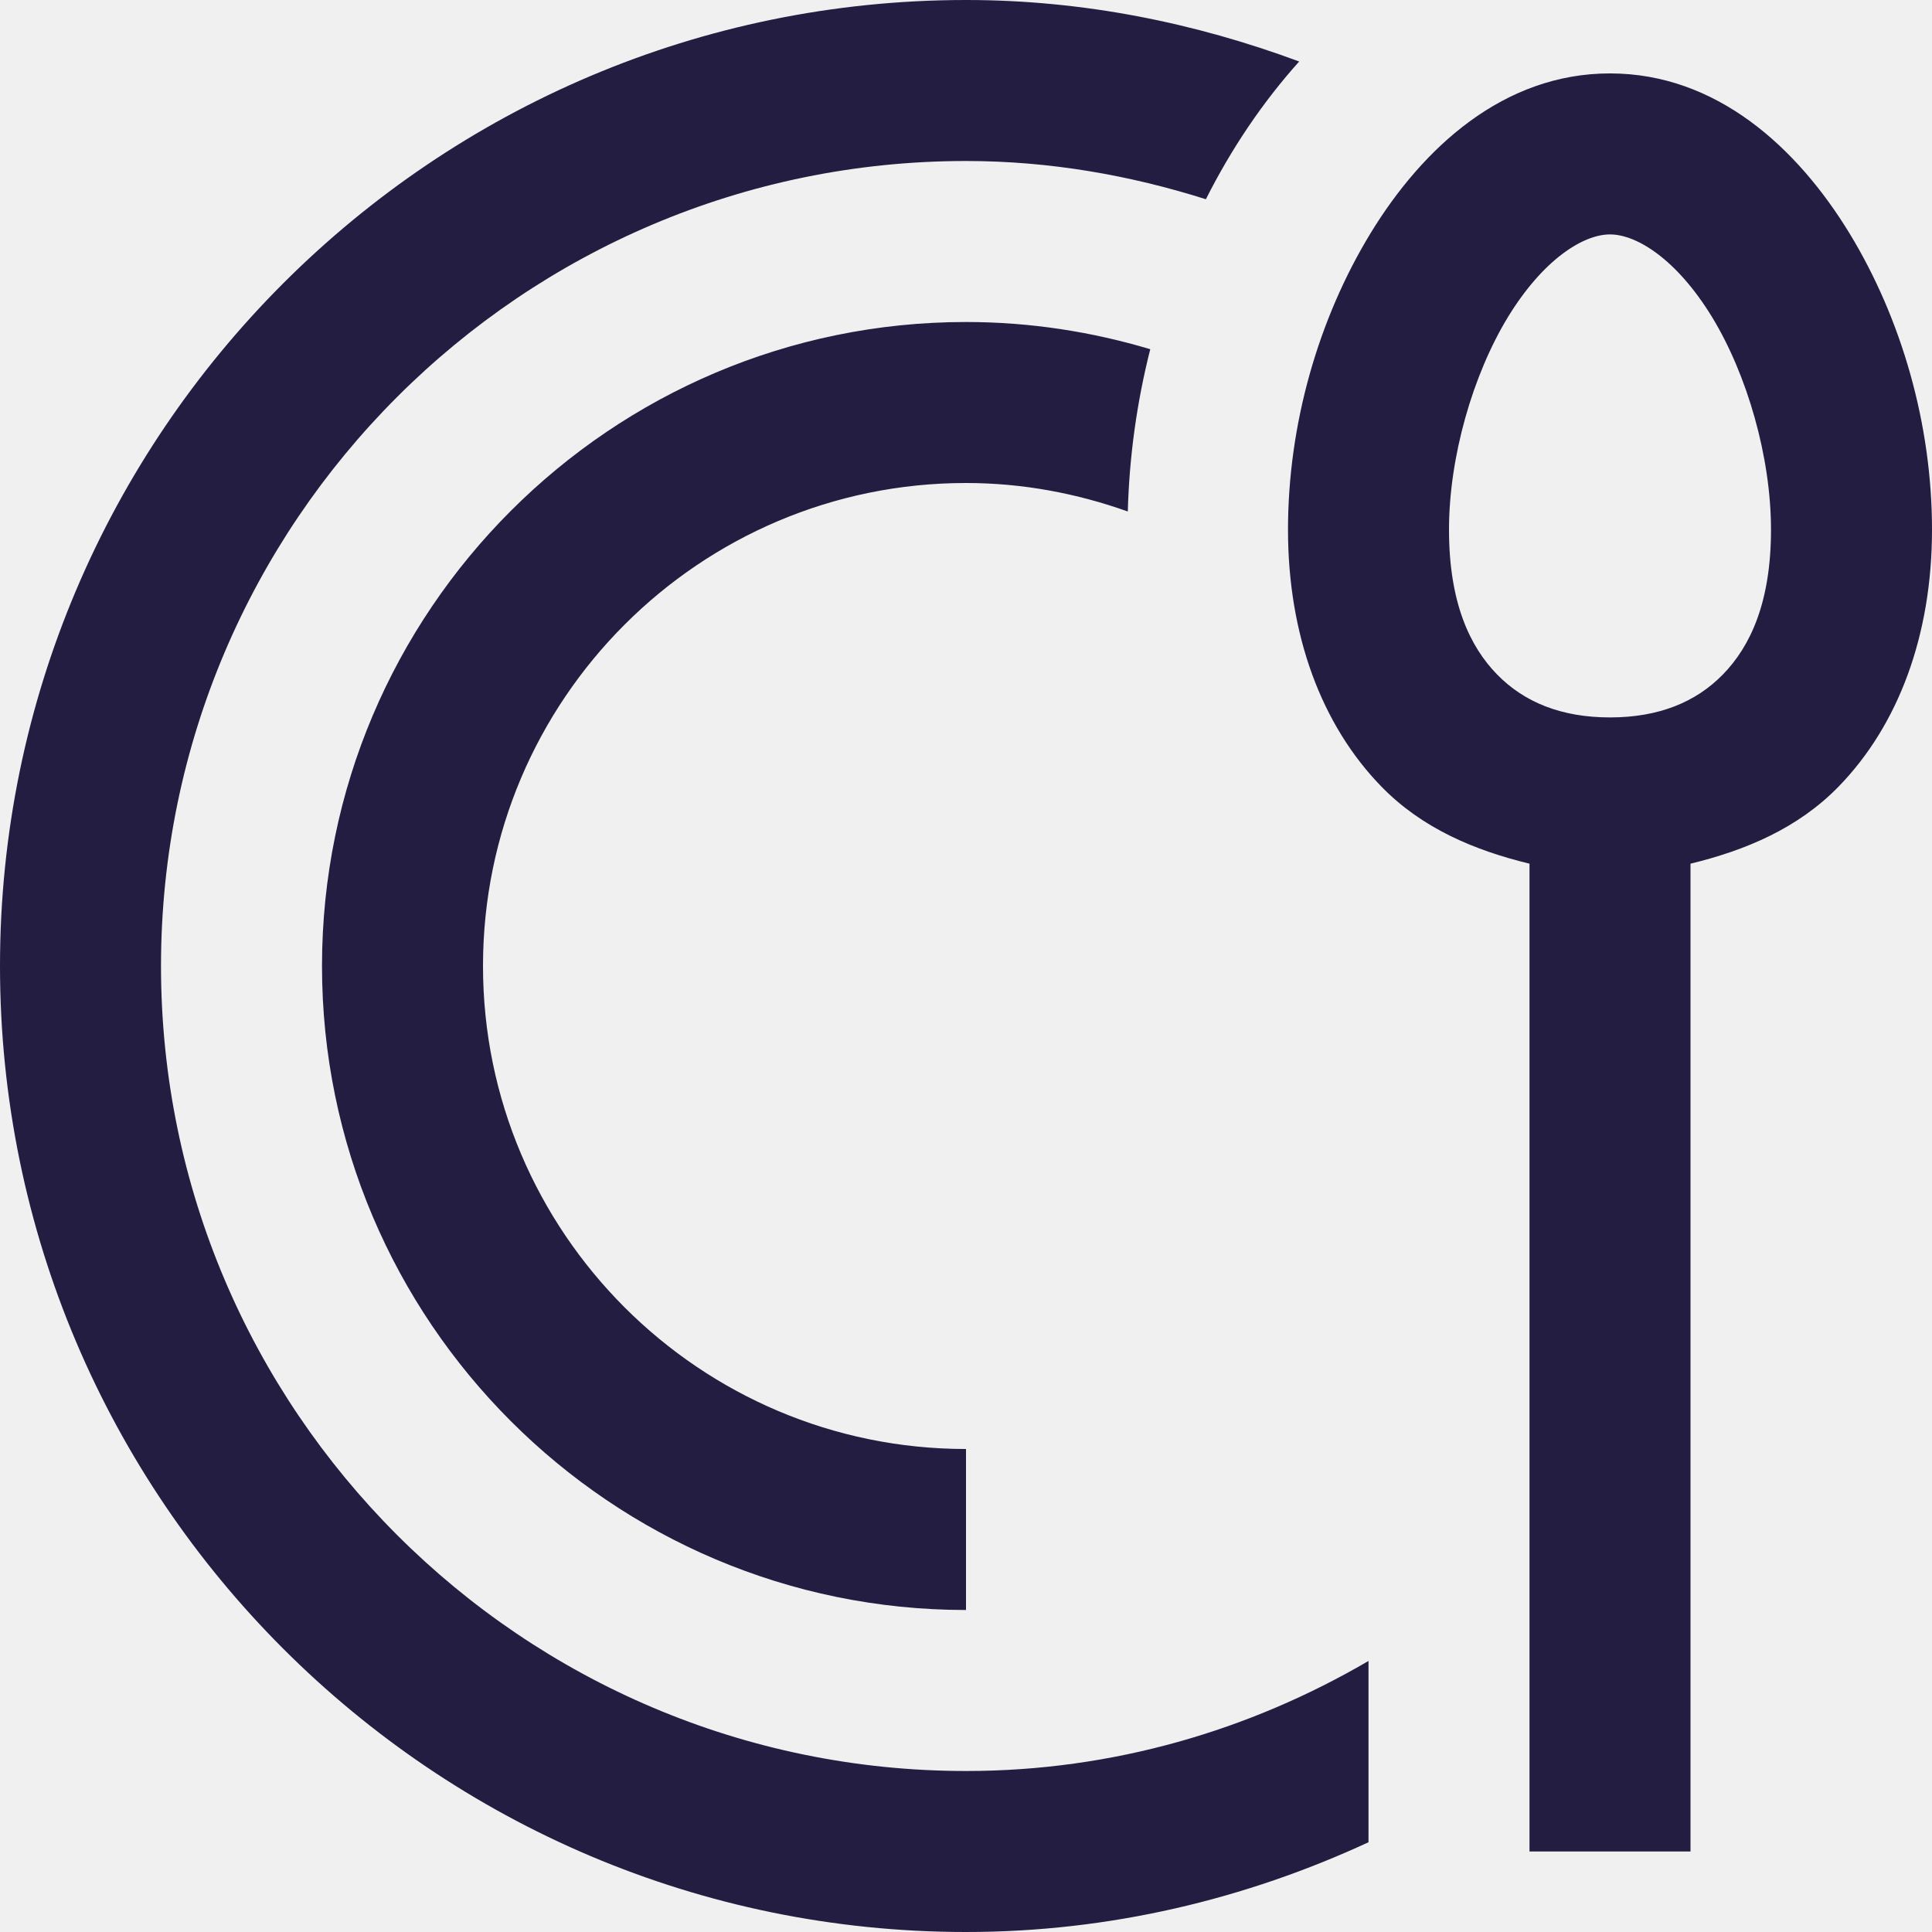
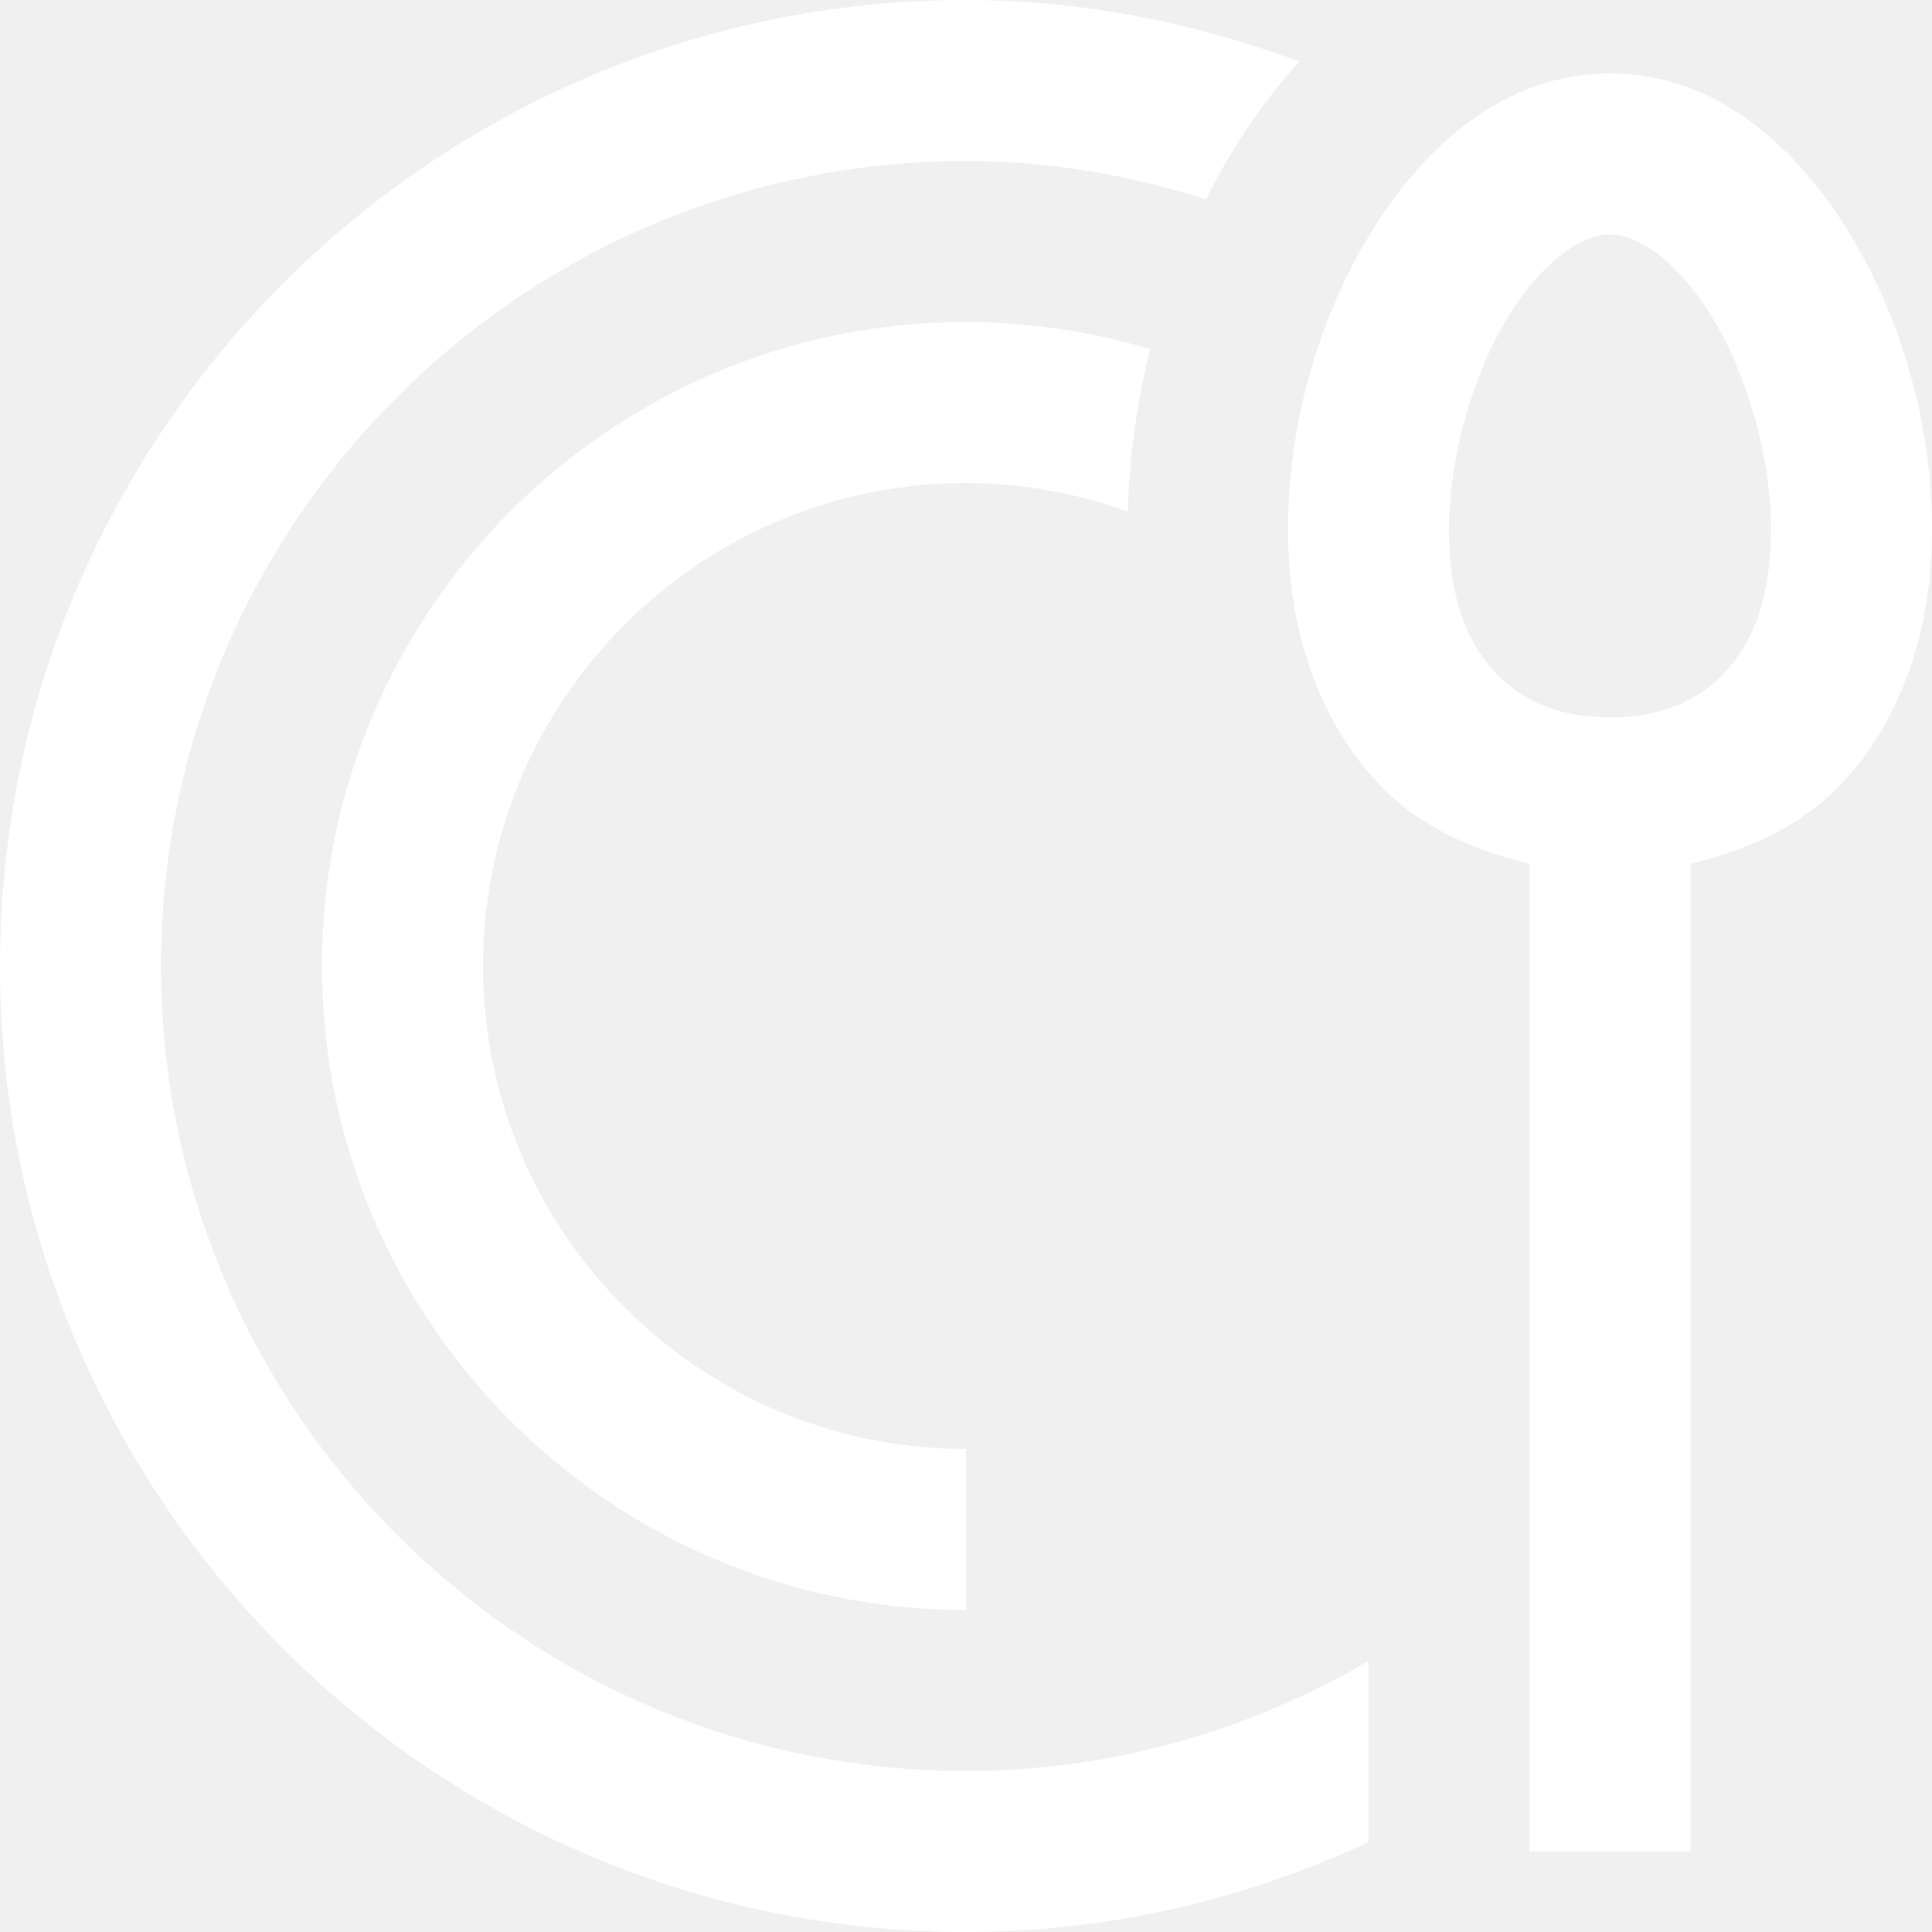
<svg xmlns="http://www.w3.org/2000/svg" width="24px" height="24px" viewBox="0 0 24 24" version="1.1">
  <g id="Page-1" stroke="none" stroke-width="1" fill="none" fill-rule="evenodd">
-     <g id="menu" fill="#231D41" fill-rule="nonzero">
+     <g id="menu" fill="#FFFFFF" fill-rule="nonzero">
      <path d="M12.002,0 C5.384,0 0,5.383 0,12 C0,18.617 5.383,24 12,24 C13.788,24 15.476,23.59 17,22.885 L17,20.633 C15.528,21.493 13.826,22 12,22 C6.486,22 2,17.514 2,12 C2,6.486 6.486,2 12,2 C13.041,2 14.037,2.177 14.98,2.475 C15.297,1.845 15.688,1.266 16.139,0.764 C14.847,0.285 13.46,0 12.002,0 Z M20,0.912 C18.677,0.912 17.675,1.833 17.025,2.898 C16.376,3.964 16,5.273 16,6.58 C16,7.887 16.415,9.007 17.162,9.773 C17.666,10.29 18.316,10.563 19,10.729 L19,23 L21,23 L21,10.729 C21.684,10.563 22.334,10.29 22.838,9.773 C23.585,9.007 24,7.887 24,6.58 C24,5.273 23.624,3.964 22.975,2.898 C22.325,1.833 21.323,0.912 20,0.912 Z M20,2.912 C20.334,2.912 20.831,3.224 21.268,3.939 C21.704,4.655 22,5.678 22,6.58 C22,7.482 21.743,8.029 21.404,8.377 C21.065,8.725 20.602,8.912 20,8.912 C19.398,8.912 18.935,8.725 18.596,8.377 C18.257,8.029 18,7.482 18,6.58 C18,5.678 18.296,4.655 18.732,3.939 C19.169,3.224 19.666,2.912 20,2.912 Z M12,4 C7.589,4 4,7.589 4,12 C4,16.411 7.589,20 12,20 L12,18 C8.691,18 6,15.309 6,12 C6,8.691 8.691,6 12,6 C12.706,6 13.381,6.13 14.01,6.354 C14.028,5.679 14.121,4.999 14.289,4.338 C13.563,4.121 12.796,4 12,4 Z" id="Shape" />
    </g>
  </g>
</svg>
